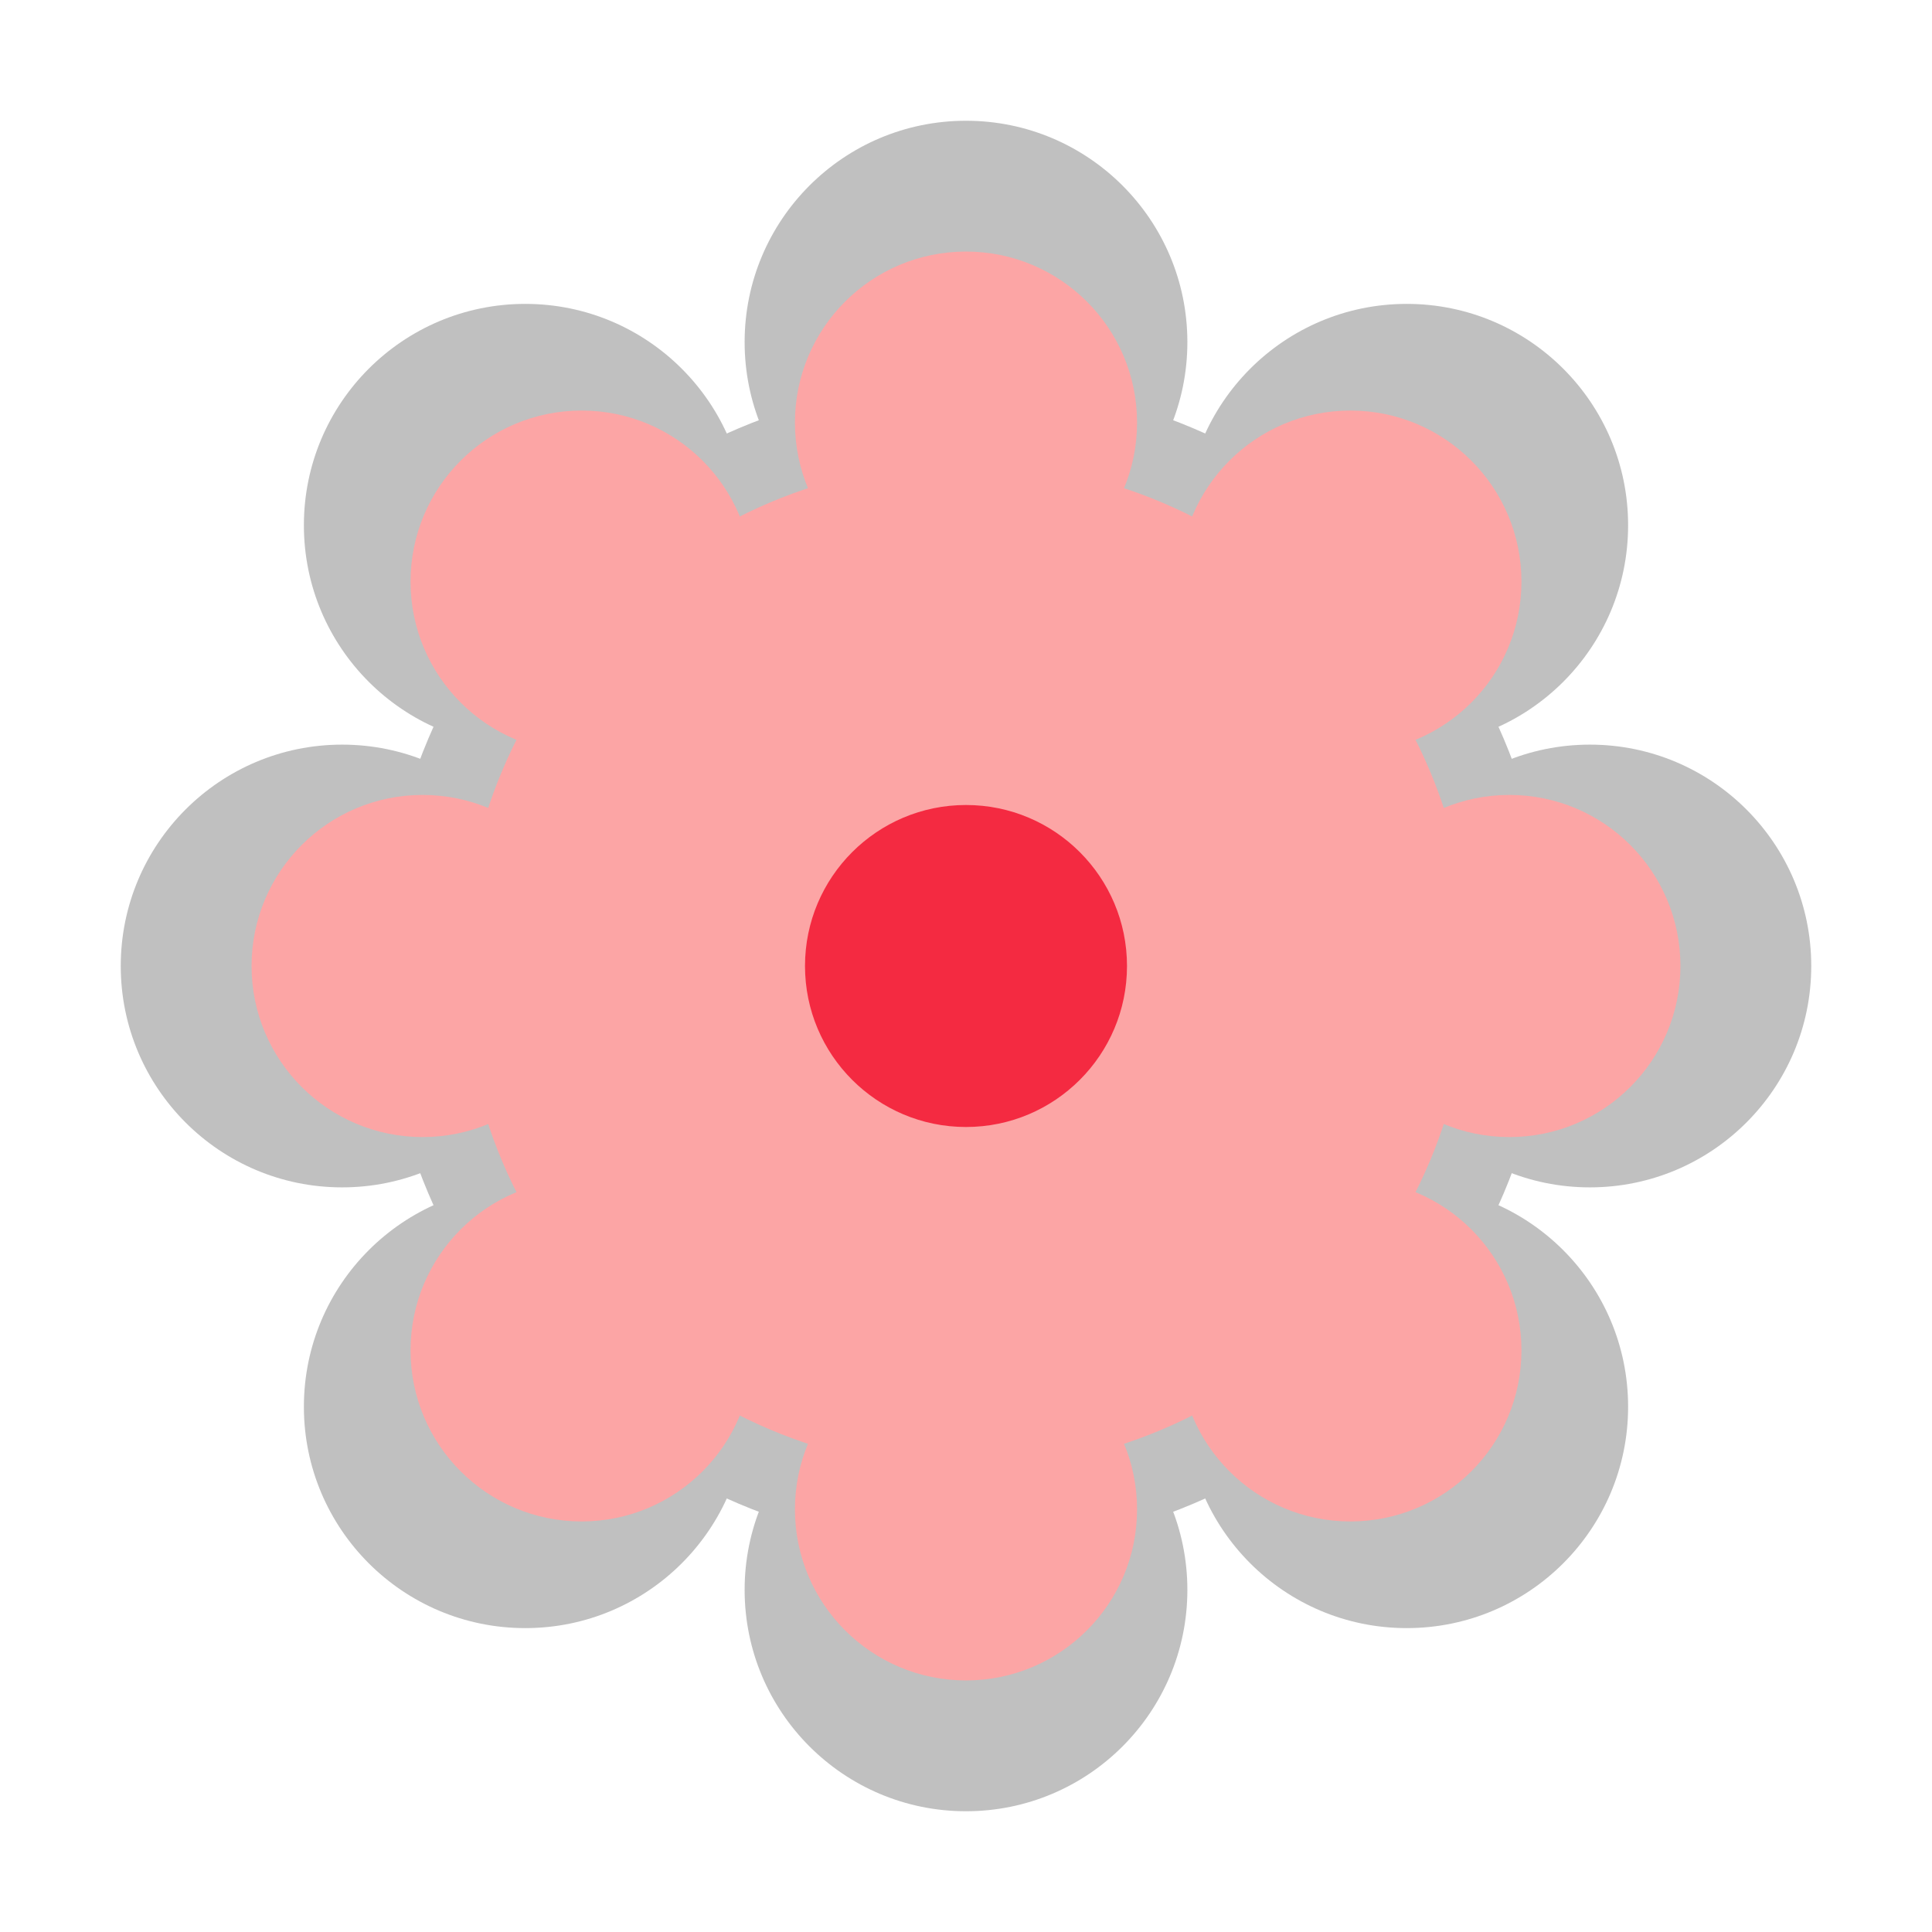
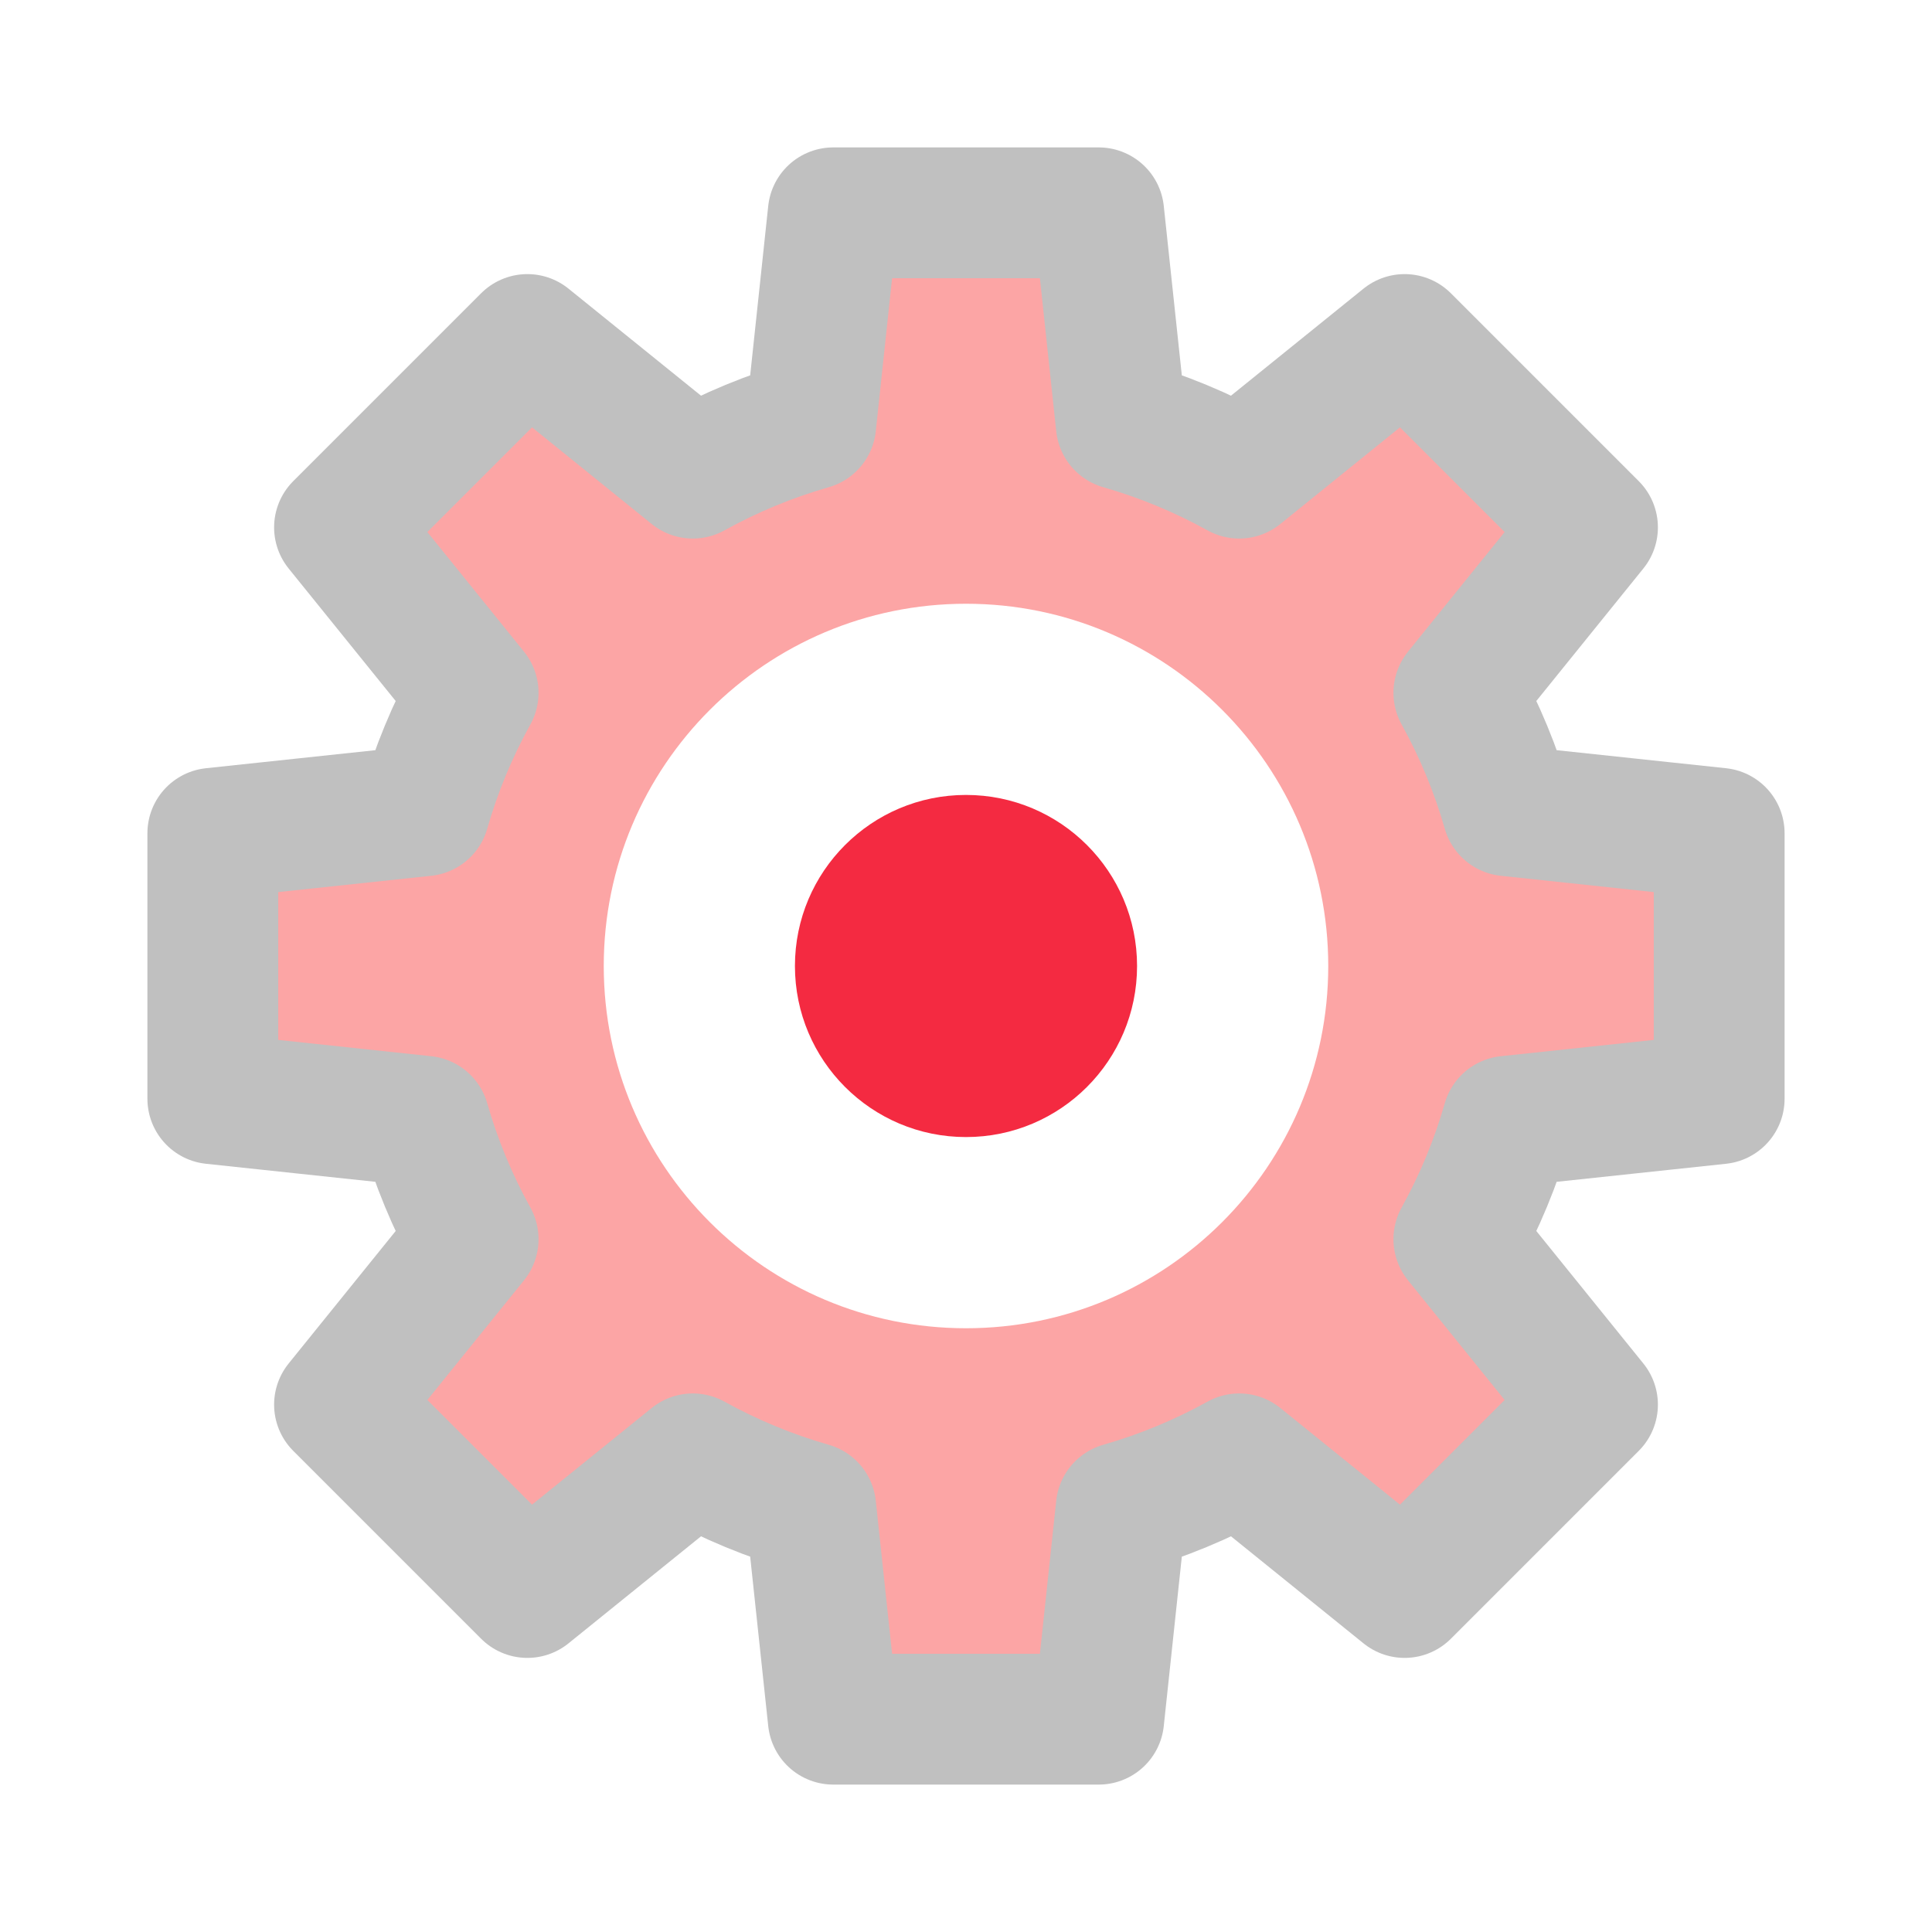
<svg xmlns="http://www.w3.org/2000/svg" viewBox="0 0 192 192" width="192" height="192">
-   <g fill="#C0C0C0">
-     <circle cx="96" cy="96" r="58" />
-     <circle cx="158" cy="96" r="22" />
-     <circle cx="139.8" cy="139.8" r="22" />
-     <circle cx="96" cy="158" r="22" />
-     <circle cx="52.2" cy="139.8" r="22" />
-     <circle cx="34" cy="96" r="22" />
-     <circle cx="52.2" cy="52.2" r="22" />
-     <circle cx="96" cy="34" r="22" />
-     <circle cx="139.8" cy="52.2" r="22" />
-   </g>
-   <g fill="#FCA5A5">
-     <circle cx="96" cy="96" r="50" />
-     <circle cx="150" cy="96" r="17" />
-     <circle cx="134.2" cy="134.2" r="17" />
-     <circle cx="96" cy="150" r="17" />
-     <circle cx="57.8" cy="134.2" r="17" />
-     <circle cx="42" cy="96" r="17" />
-     <circle cx="57.8" cy="57.8" r="17" />
-     <circle cx="96" cy="42" r="17" />
-     <circle cx="134.2" cy="57.8" r="17" />
-   </g>
-   <circle cx="96" cy="96" r="16" fill="#F42A41" />
+   <path fill="#FCA5A5" fill-rule="evenodd" d="M149.83 80.57 L170.85 82.81 L170.85 109.19 L149.83 111.43            A 56 56 0 0 1 144.98 123.15 L158.26 139.59 L139.59 158.26 L123.15 144.98            A 56 56 0 0 1 111.43 149.83 L109.19 170.85 L82.81 170.85 L80.57 149.83            A 56 56 0 0 1 68.85 144.98 L52.41 158.26 L33.74 139.59 L47.02 123.15            A 56 56 0 0 1 42.17 111.43 L21.15 109.19 L21.15 82.81 L42.17 80.57            A 56 56 0 0 1 47.02 68.85 L33.74 52.41 L52.41 33.74 L68.85 47.02            A 56 56 0 0 1 80.57 42.17 L82.81 21.15 L109.19 21.15 L111.43 42.17            A 56 56 0 0 1 123.15 47.02 L139.59 33.74 L158.26 52.41 L144.98 68.85            A 56 56 0 0 1 149.83 80.57 Z            M 60 96 A 36 36 0 1 0 132 96 A 36 36 0 1 0 60 96 Z" />
+   <path fill="none" stroke="#C0C0C0" stroke-width="13" stroke-linejoin="round" d="M149.83 80.57 L170.85 82.81 L170.85 109.19 L149.83 111.43            A 56 56 0 0 1 144.98 123.15 L158.26 139.59 L139.59 158.26 L123.15 144.98            A 56 56 0 0 1 111.43 149.83 L109.19 170.85 L82.81 170.85 L80.57 149.83            A 56 56 0 0 1 68.85 144.98 L52.41 158.26 L33.74 139.59 L47.02 123.15            A 56 56 0 0 1 42.17 111.43 L21.15 109.19 L21.15 82.81 L42.17 80.57            A 56 56 0 0 1 47.02 68.85 L33.74 52.41 L52.41 33.74 L68.85 47.02            A 56 56 0 0 1 80.57 42.17 L82.81 21.15 L109.19 21.15 L111.43 42.17            A 56 56 0 0 1 123.15 47.02 L139.59 33.74 L158.26 52.41 L144.98 68.85            A 56 56 0 0 1 149.83 80.57 Z" />
+   <circle cx="96" cy="96" r="17" fill="#F42A41" />
</svg>
